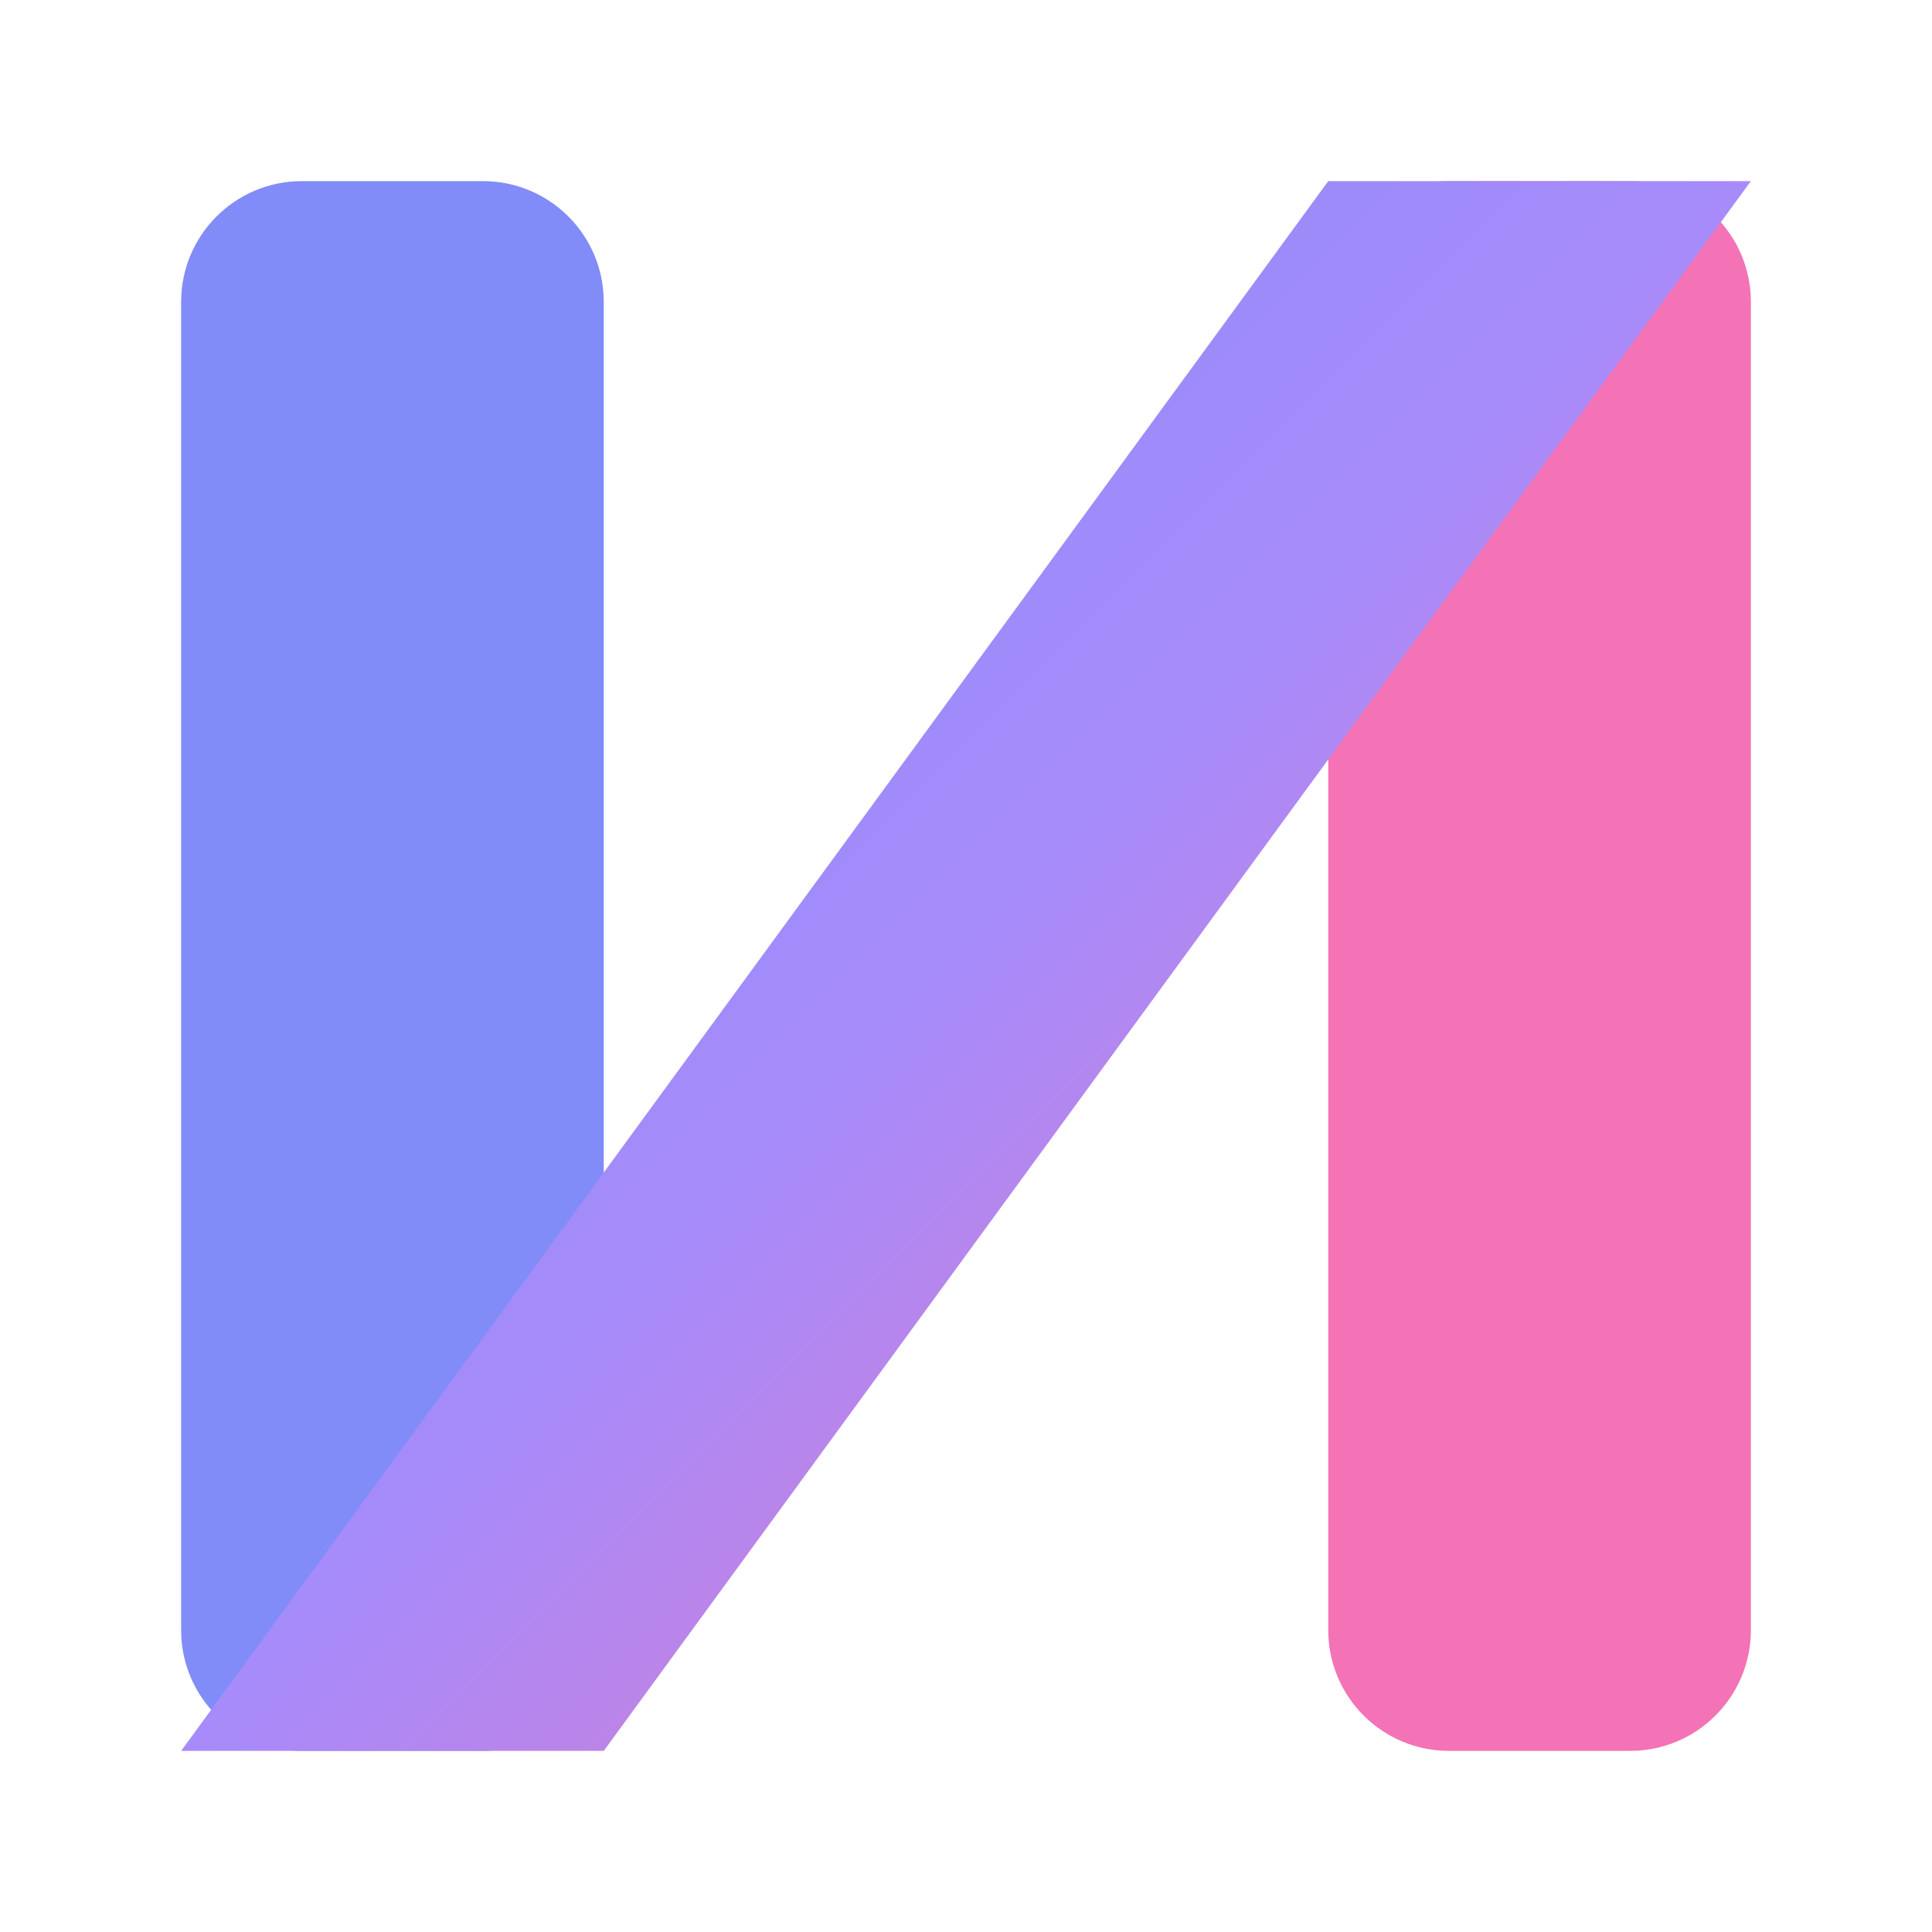
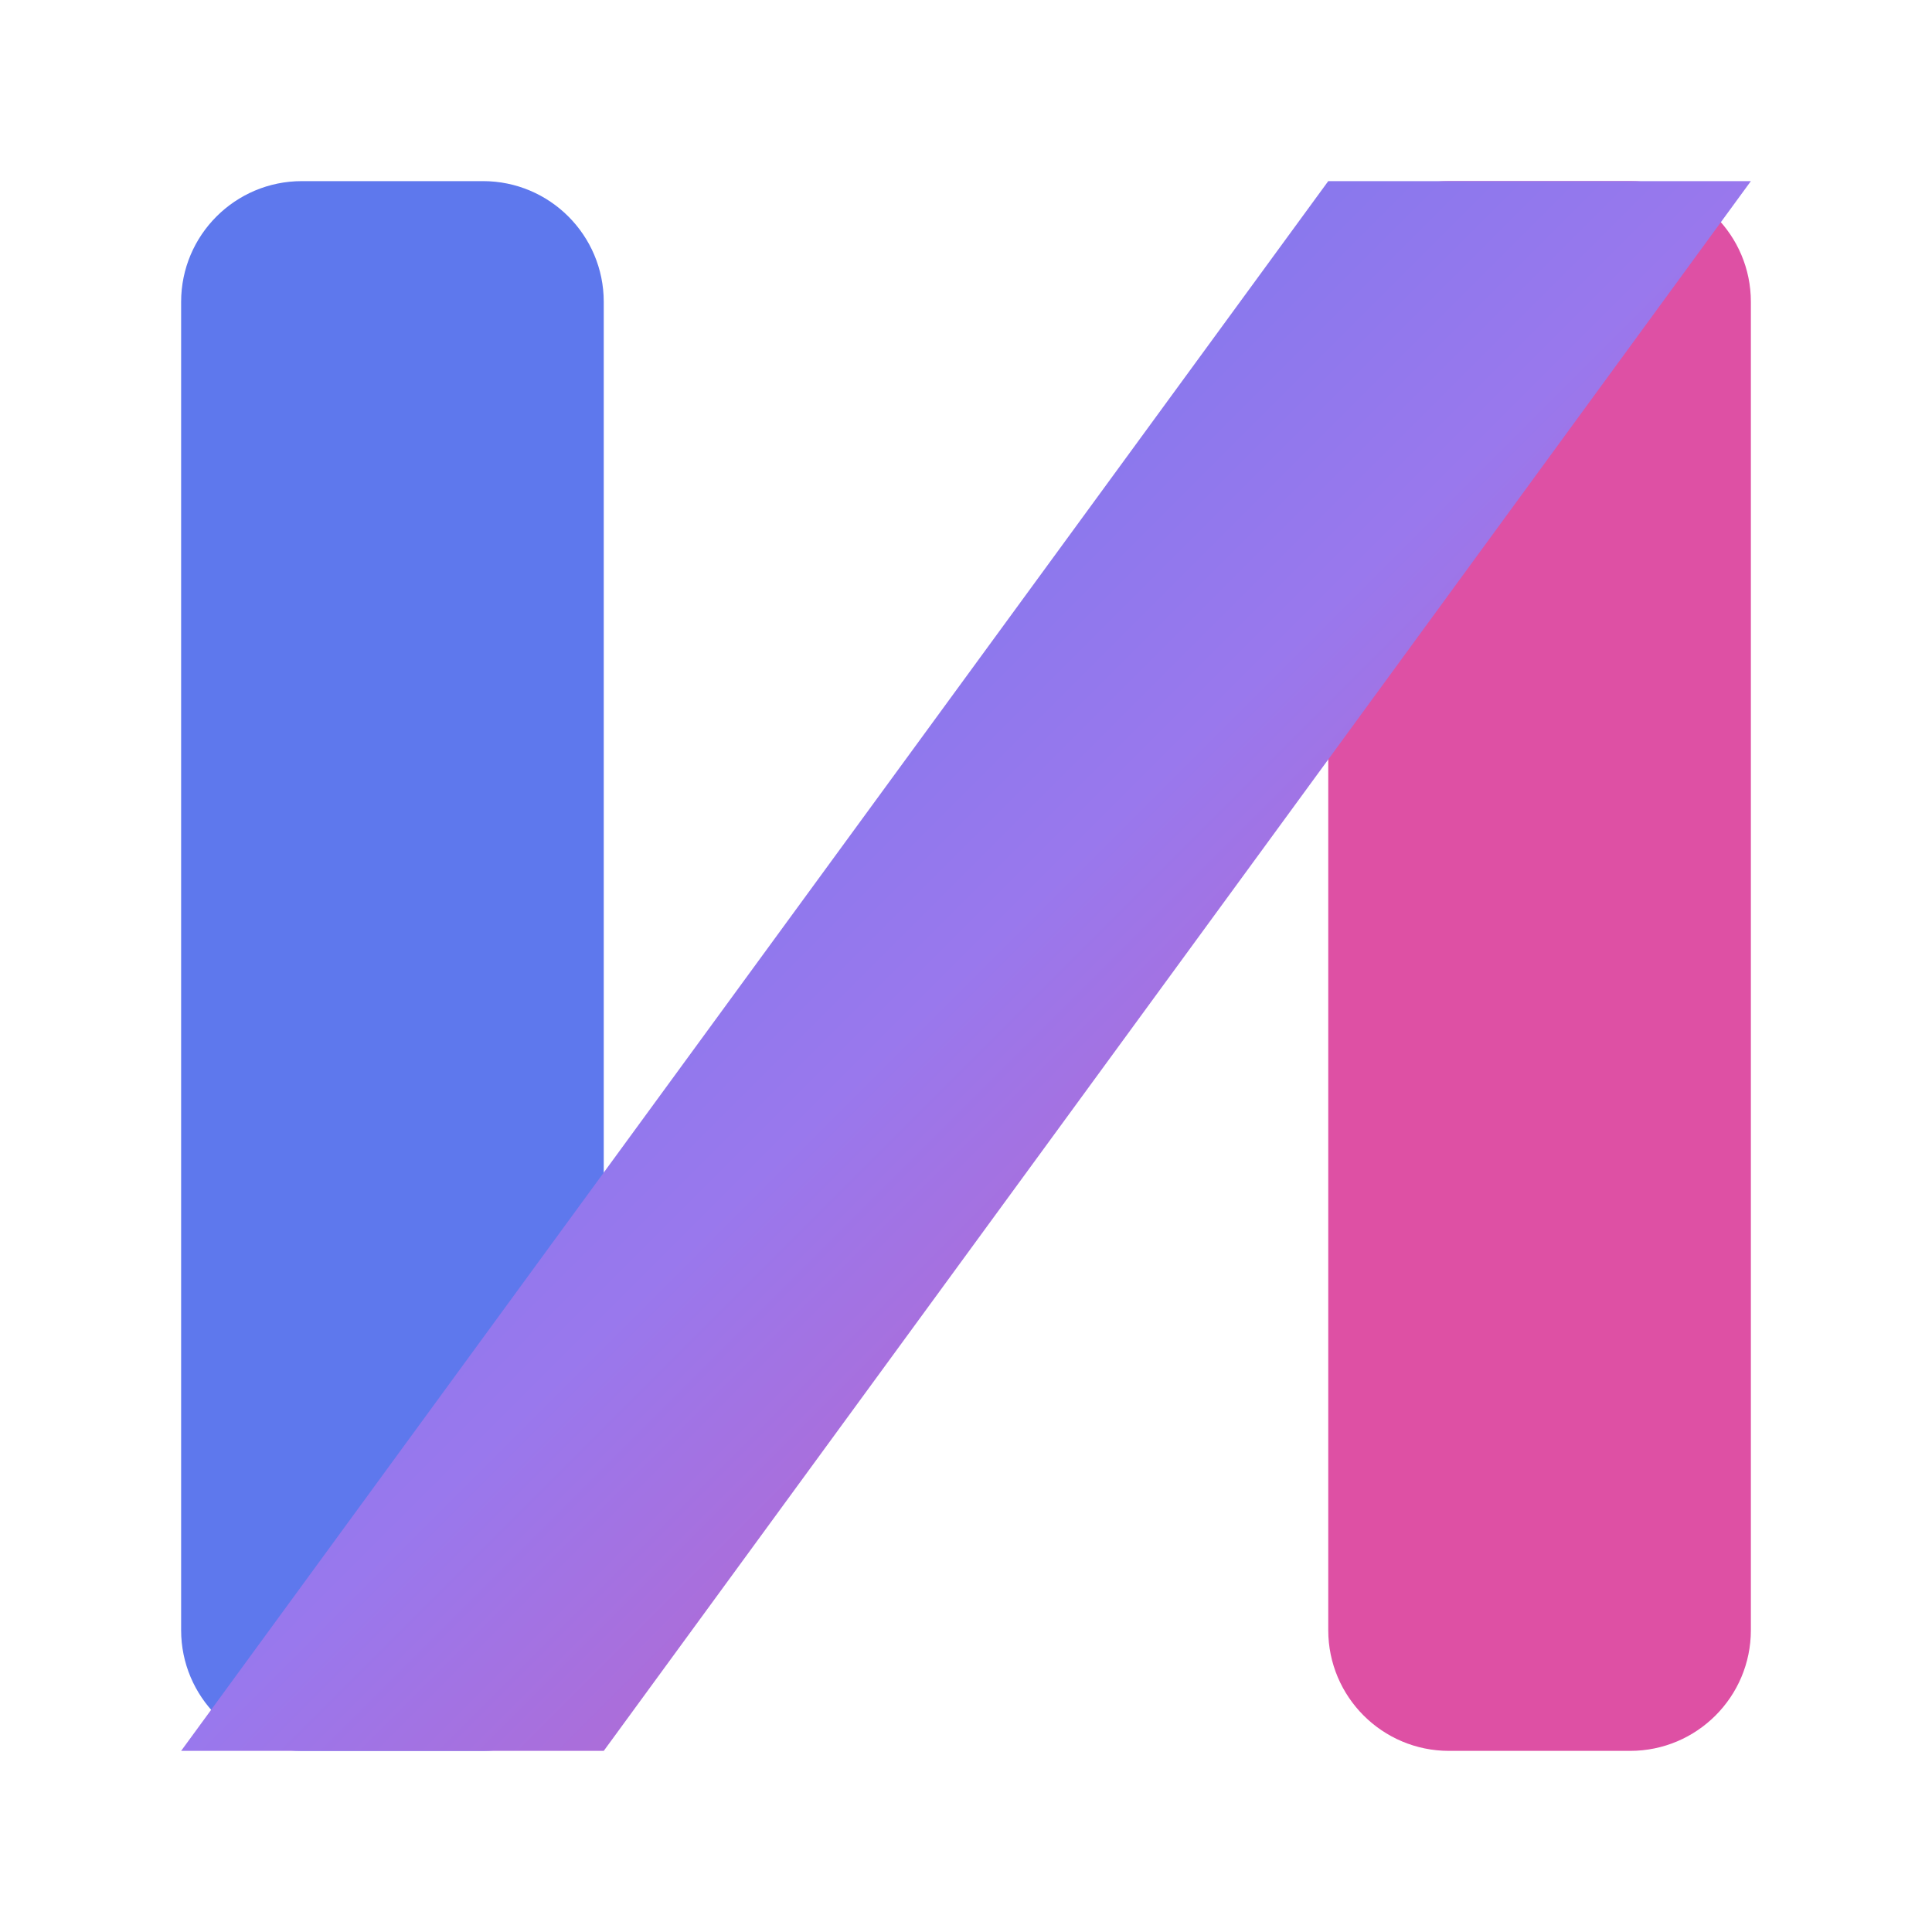
<svg xmlns="http://www.w3.org/2000/svg" width="64" height="64" viewBox="0 0 32 32">
  <defs>
    <linearGradient id="nixus-mark-gradient" x1="0" y1="0" x2="1" y2="1">
-       <stop offset="0%" stop-color="#818CF8" />
-       <stop offset="50%" stop-color="#A78BFA" />
-       <stop offset="100%" stop-color="#F472B6" />
+       <stop offset="0%" stop-color="#5E78ED" />
+       <stop offset="50%" stop-color="#9978ED" />
+       <stop offset="100%" stop-color="#DE50A4" />
    </linearGradient>
  </defs>
-   <rect x="3" y="3" width="7" height="26" rx="2" fill="#818CF8" />
-   <rect x="22" y="3" width="7" height="26" rx="2" fill="#F472B6" />
+   <rect x="3" y="3" width="7" height="26" rx="2" fill="#5E78ED" />
+   <rect x="22" y="3" width="7" height="26" rx="2" fill="#DE50A4" />
  <polygon points="3,29 10,29 29,3 22,3" fill="url(#nixus-mark-gradient)" />
</svg>
